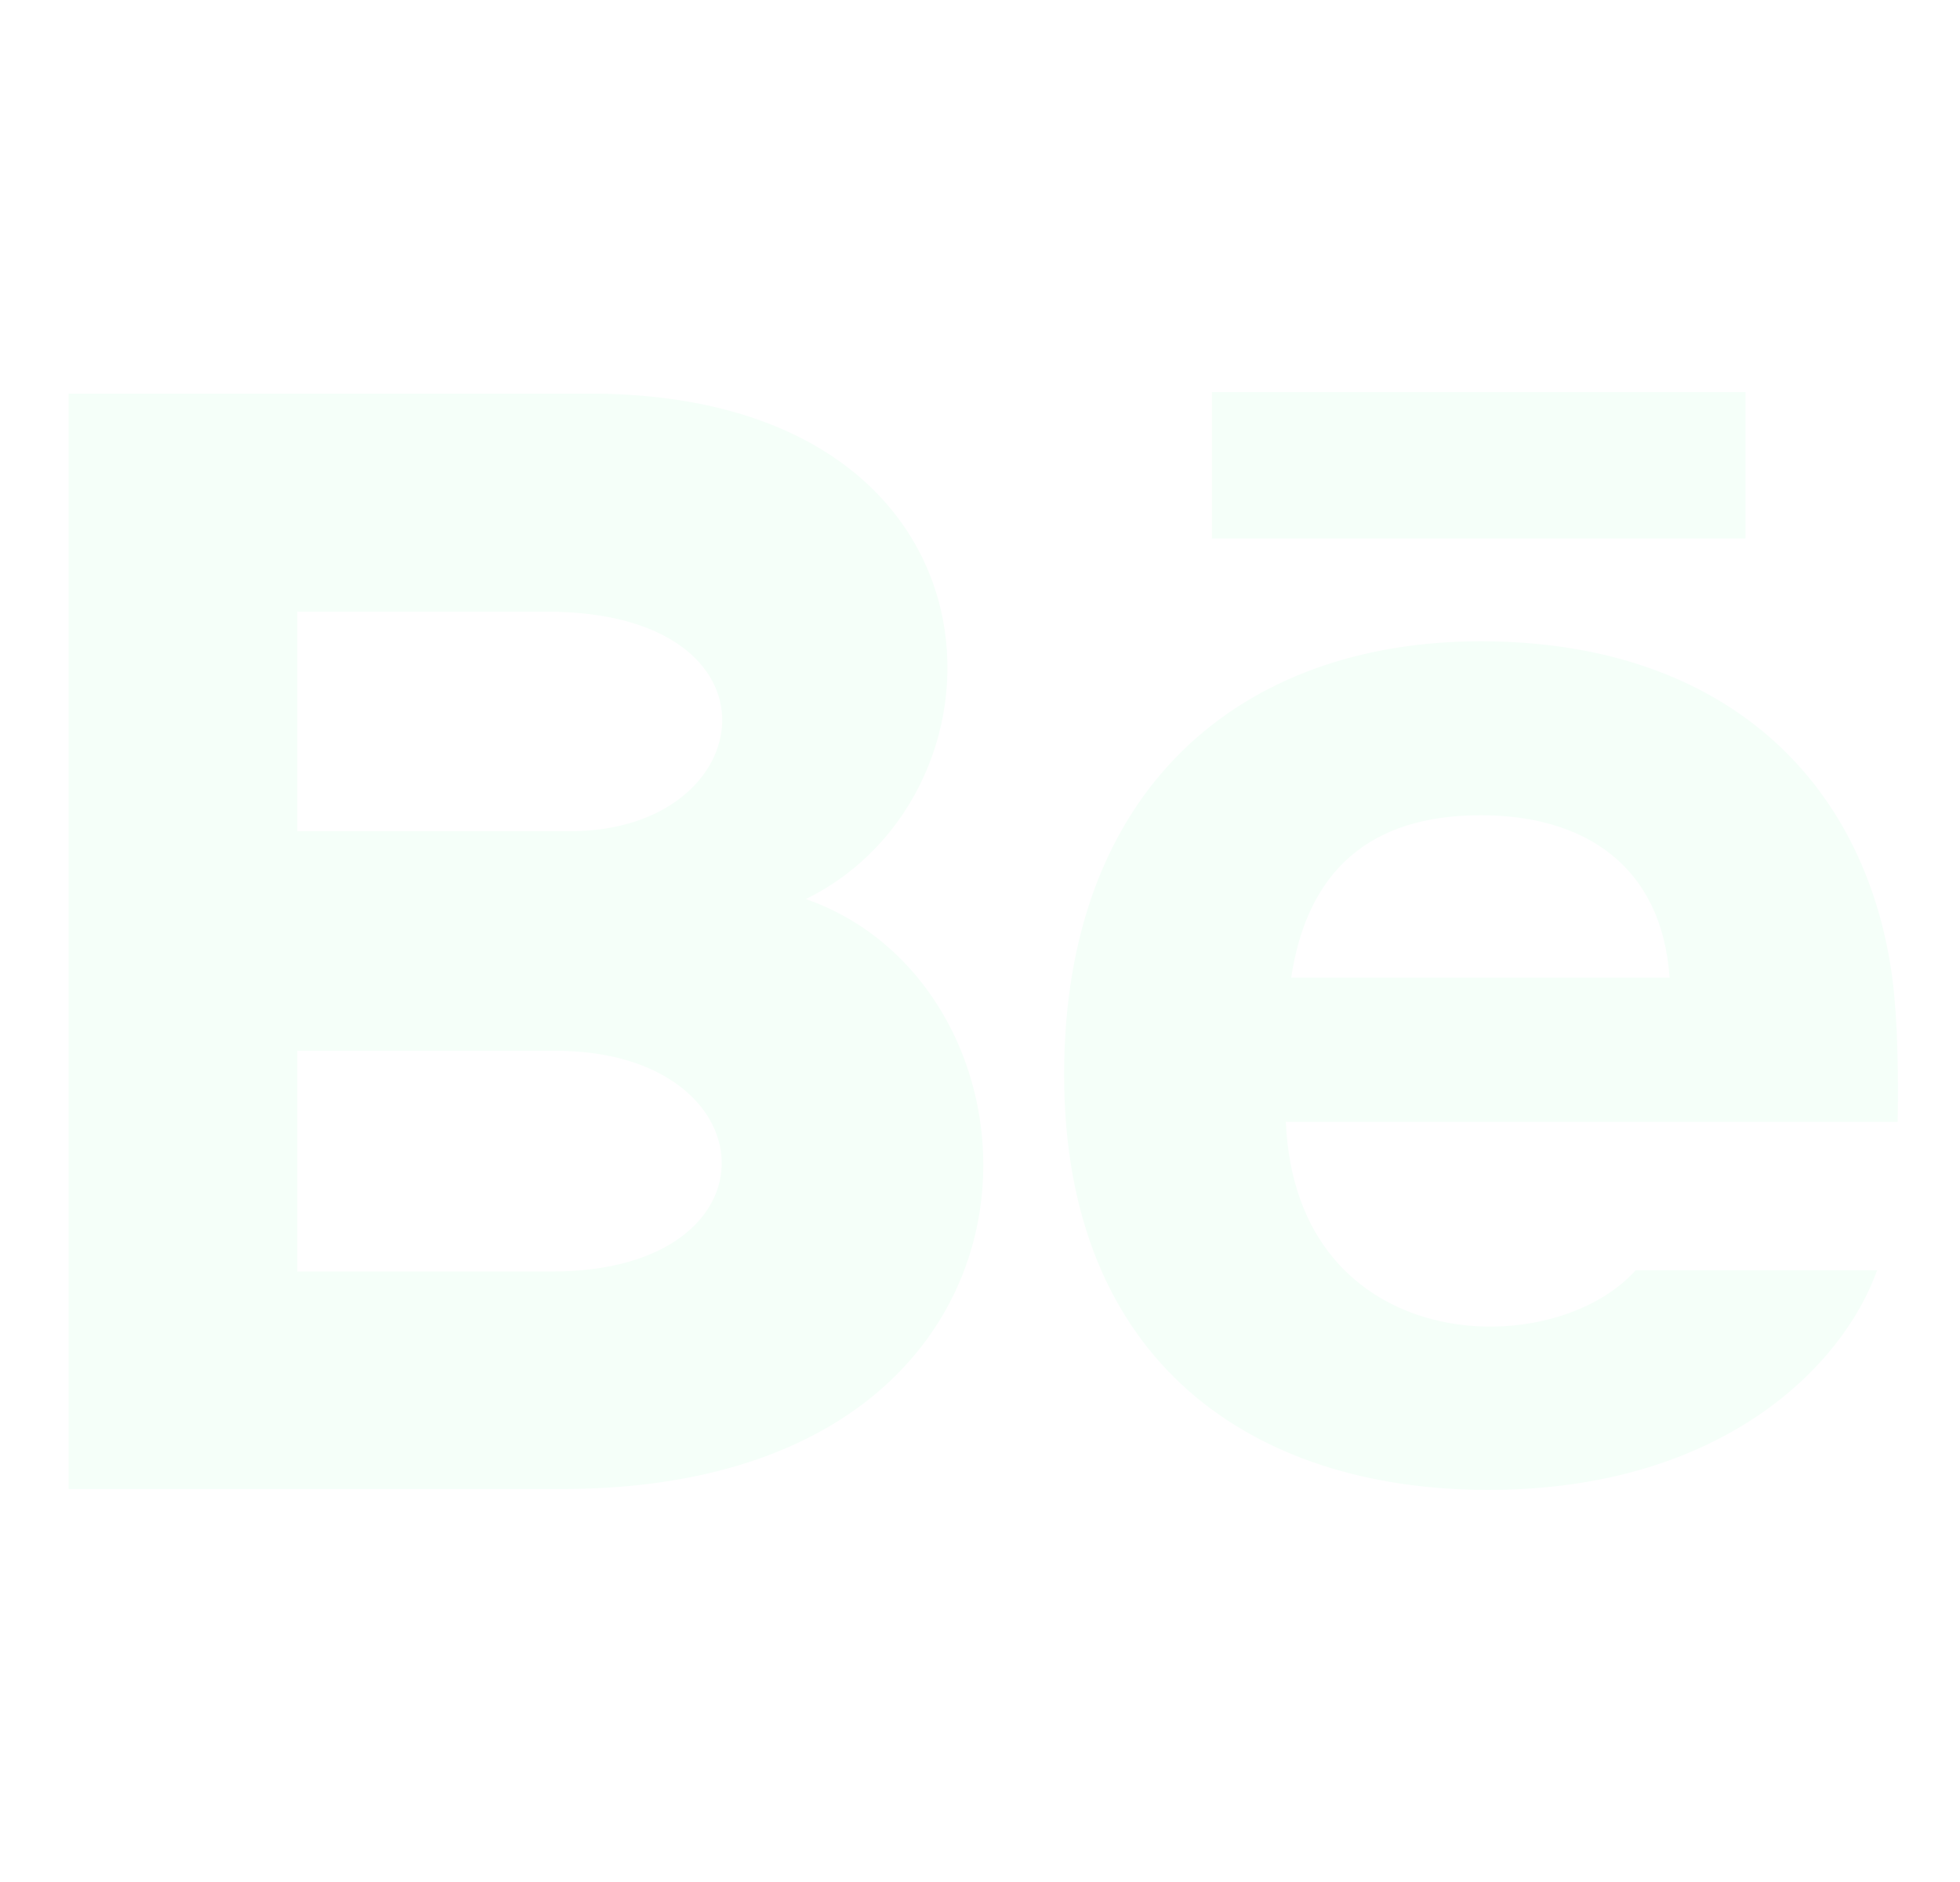
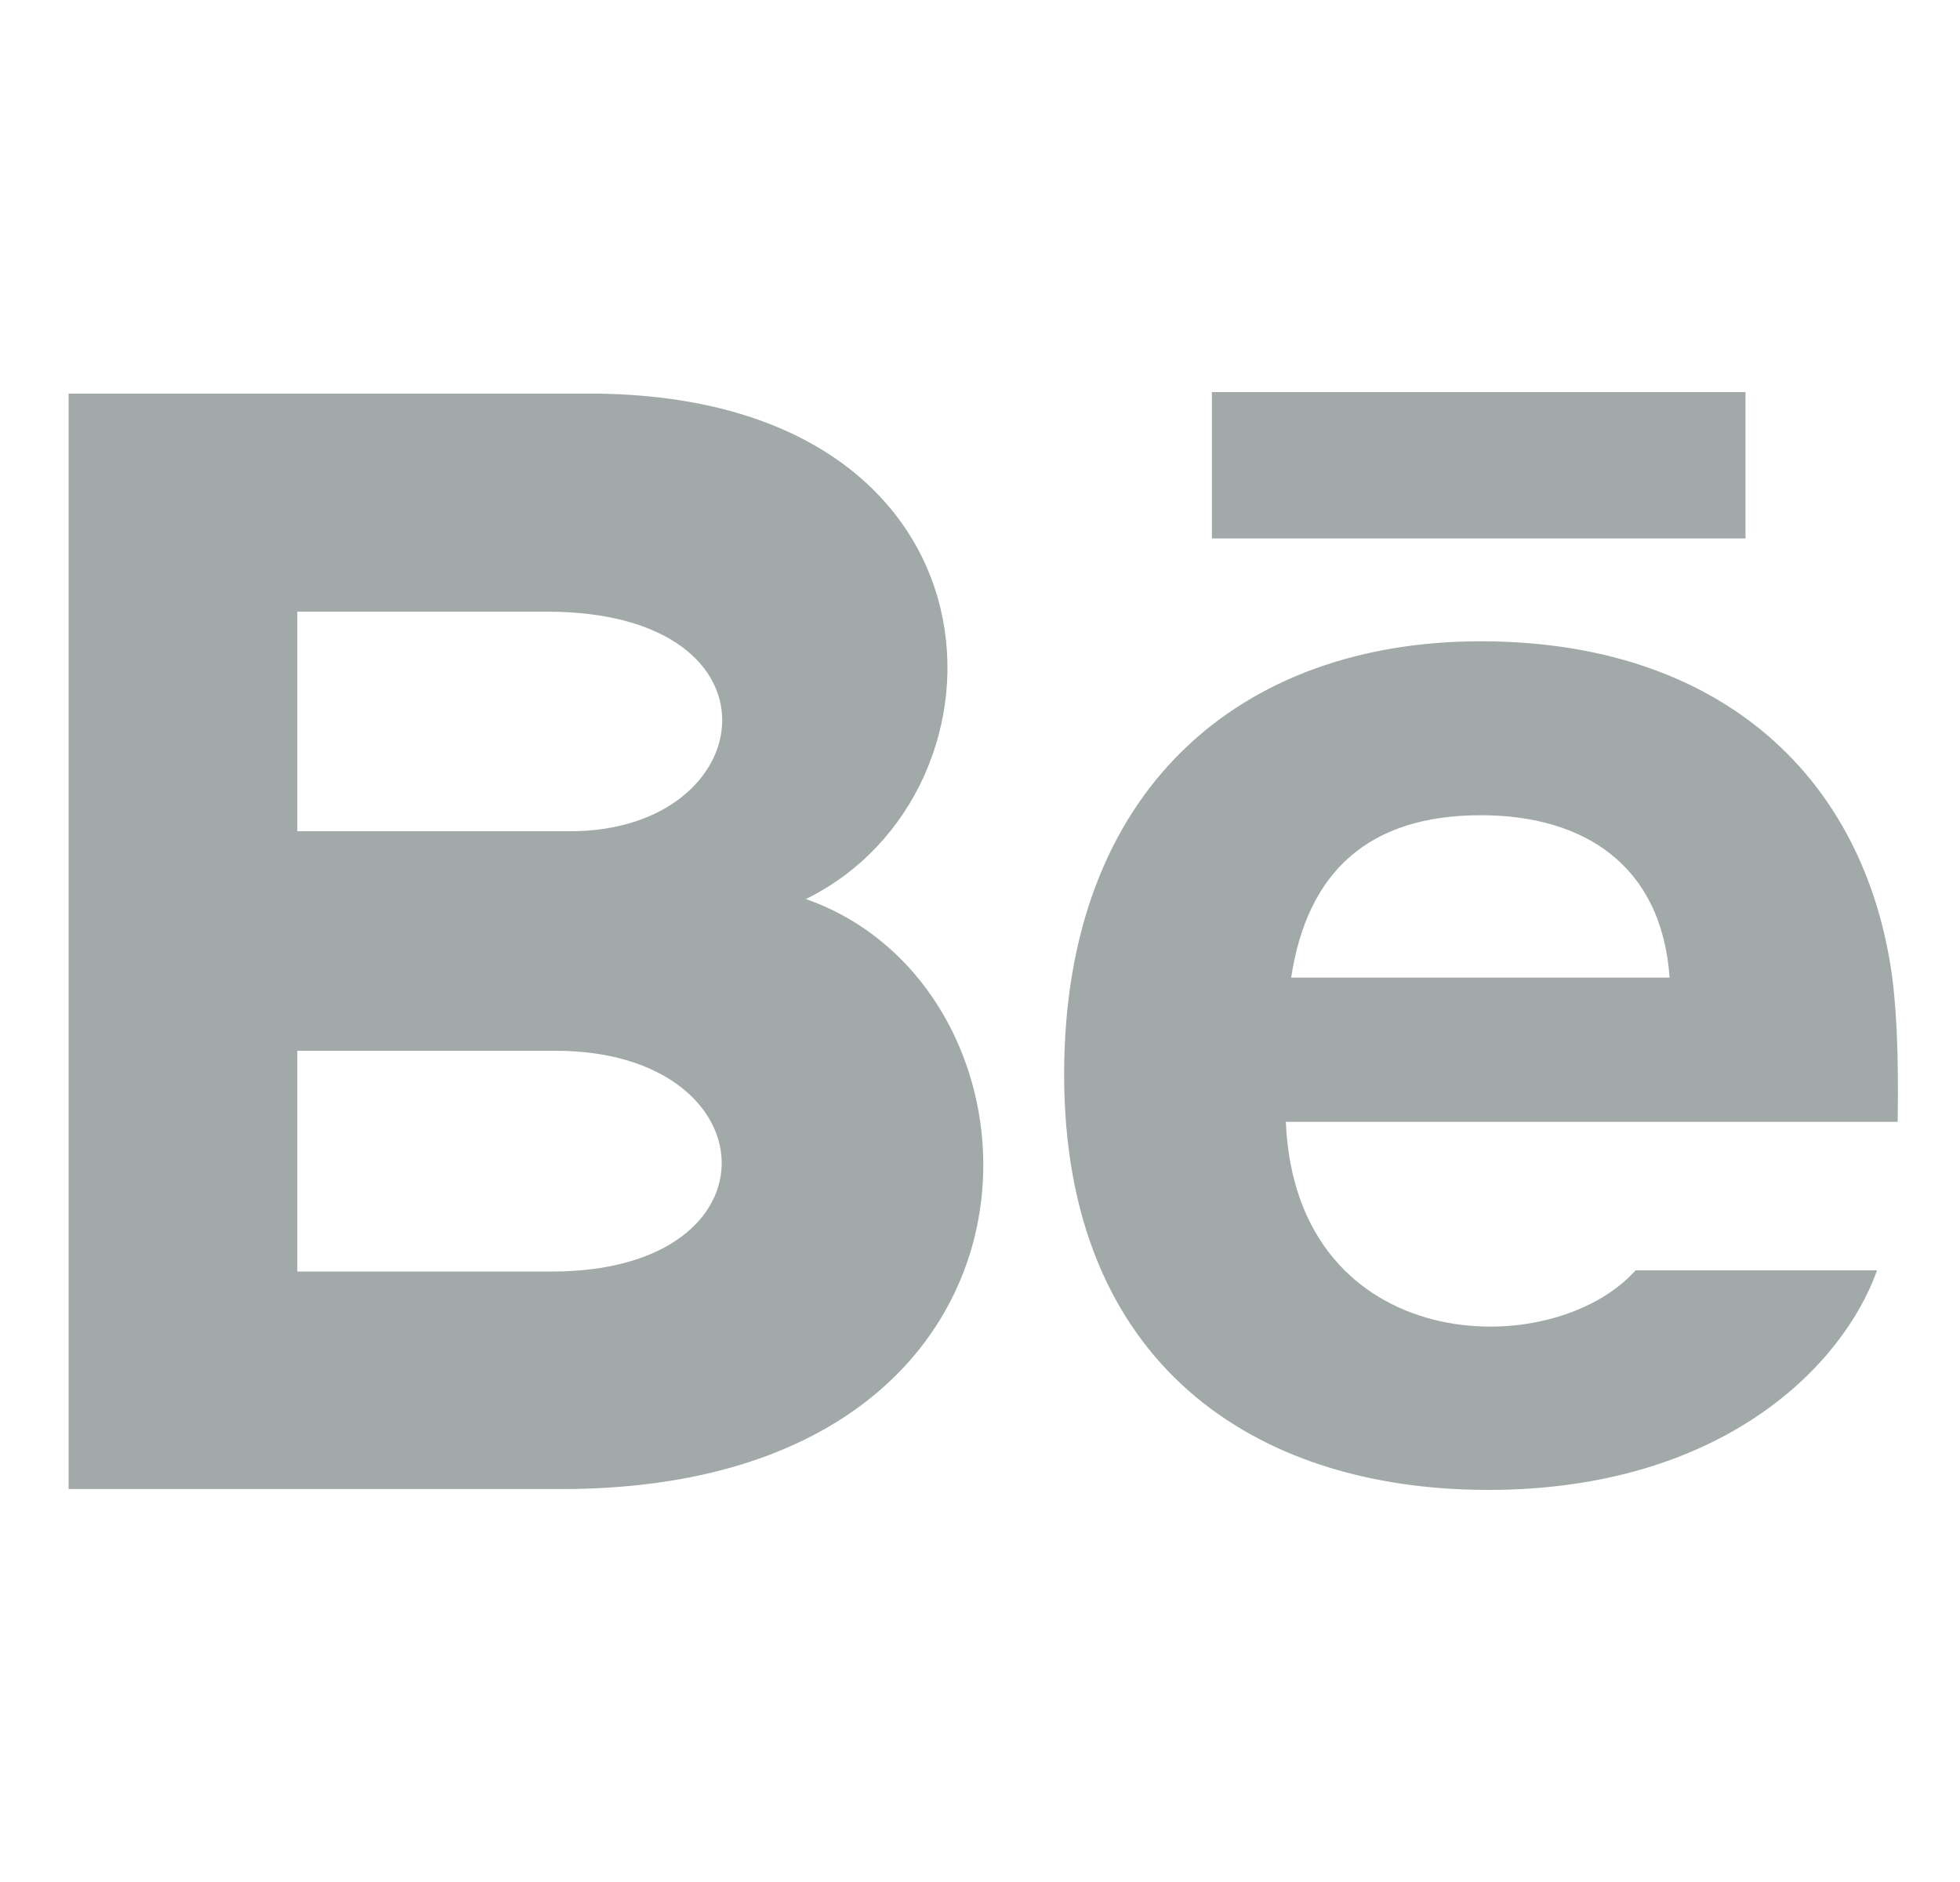
<svg xmlns="http://www.w3.org/2000/svg" width="25" height="24" viewBox="0 0 25 24" fill="none">
-   <path d="M22.264 6.867H15.458V5H22.264V6.867ZM23.942 16.2C23.512 17.41 21.969 19 18.982 19C15.994 19 13.573 17.386 13.573 13.703C13.573 10.054 15.833 8.178 18.887 8.178C21.884 8.178 23.713 9.841 24.113 12.309C24.189 12.781 24.219 13.418 24.205 14.306H16.401C16.528 17.303 19.787 17.398 20.862 16.2H23.942ZM16.469 12.467H21.296C21.194 11.023 20.192 10.396 18.888 10.396C17.463 10.396 16.674 11.112 16.469 12.467ZM7.161 18.989H0.875V5.02H7.635C12.959 5.095 13.06 10.101 10.279 11.465C13.644 12.641 13.757 18.989 7.161 18.989ZM3.792 10.6H7.276C9.714 10.6 10.101 7.8 6.973 7.8H3.792V10.6ZM7.088 13.4H3.792V16.215H7.04C10.01 16.215 9.828 13.4 7.088 13.4Z" fill="#F5FFF9" />
+   <path d="M22.264 6.867H15.458V5H22.264V6.867ZM23.942 16.2C23.512 17.41 21.969 19 18.982 19C15.994 19 13.573 17.386 13.573 13.703C13.573 10.054 15.833 8.178 18.887 8.178C21.884 8.178 23.713 9.841 24.113 12.309C24.189 12.781 24.219 13.418 24.205 14.306H16.401C16.528 17.303 19.787 17.398 20.862 16.2H23.942ZM16.469 12.467H21.296C21.194 11.023 20.192 10.396 18.888 10.396C17.463 10.396 16.674 11.112 16.469 12.467ZM7.161 18.989H0.875V5.02H7.635C12.959 5.095 13.06 10.101 10.279 11.465C13.644 12.641 13.757 18.989 7.161 18.989ZM3.792 10.6H7.276C9.714 10.6 10.101 7.8 6.973 7.8H3.792V10.6ZM7.088 13.4H3.792V16.215H7.04C10.01 16.215 9.828 13.4 7.088 13.4Z" fill="#A2AAA9" />
</svg>
